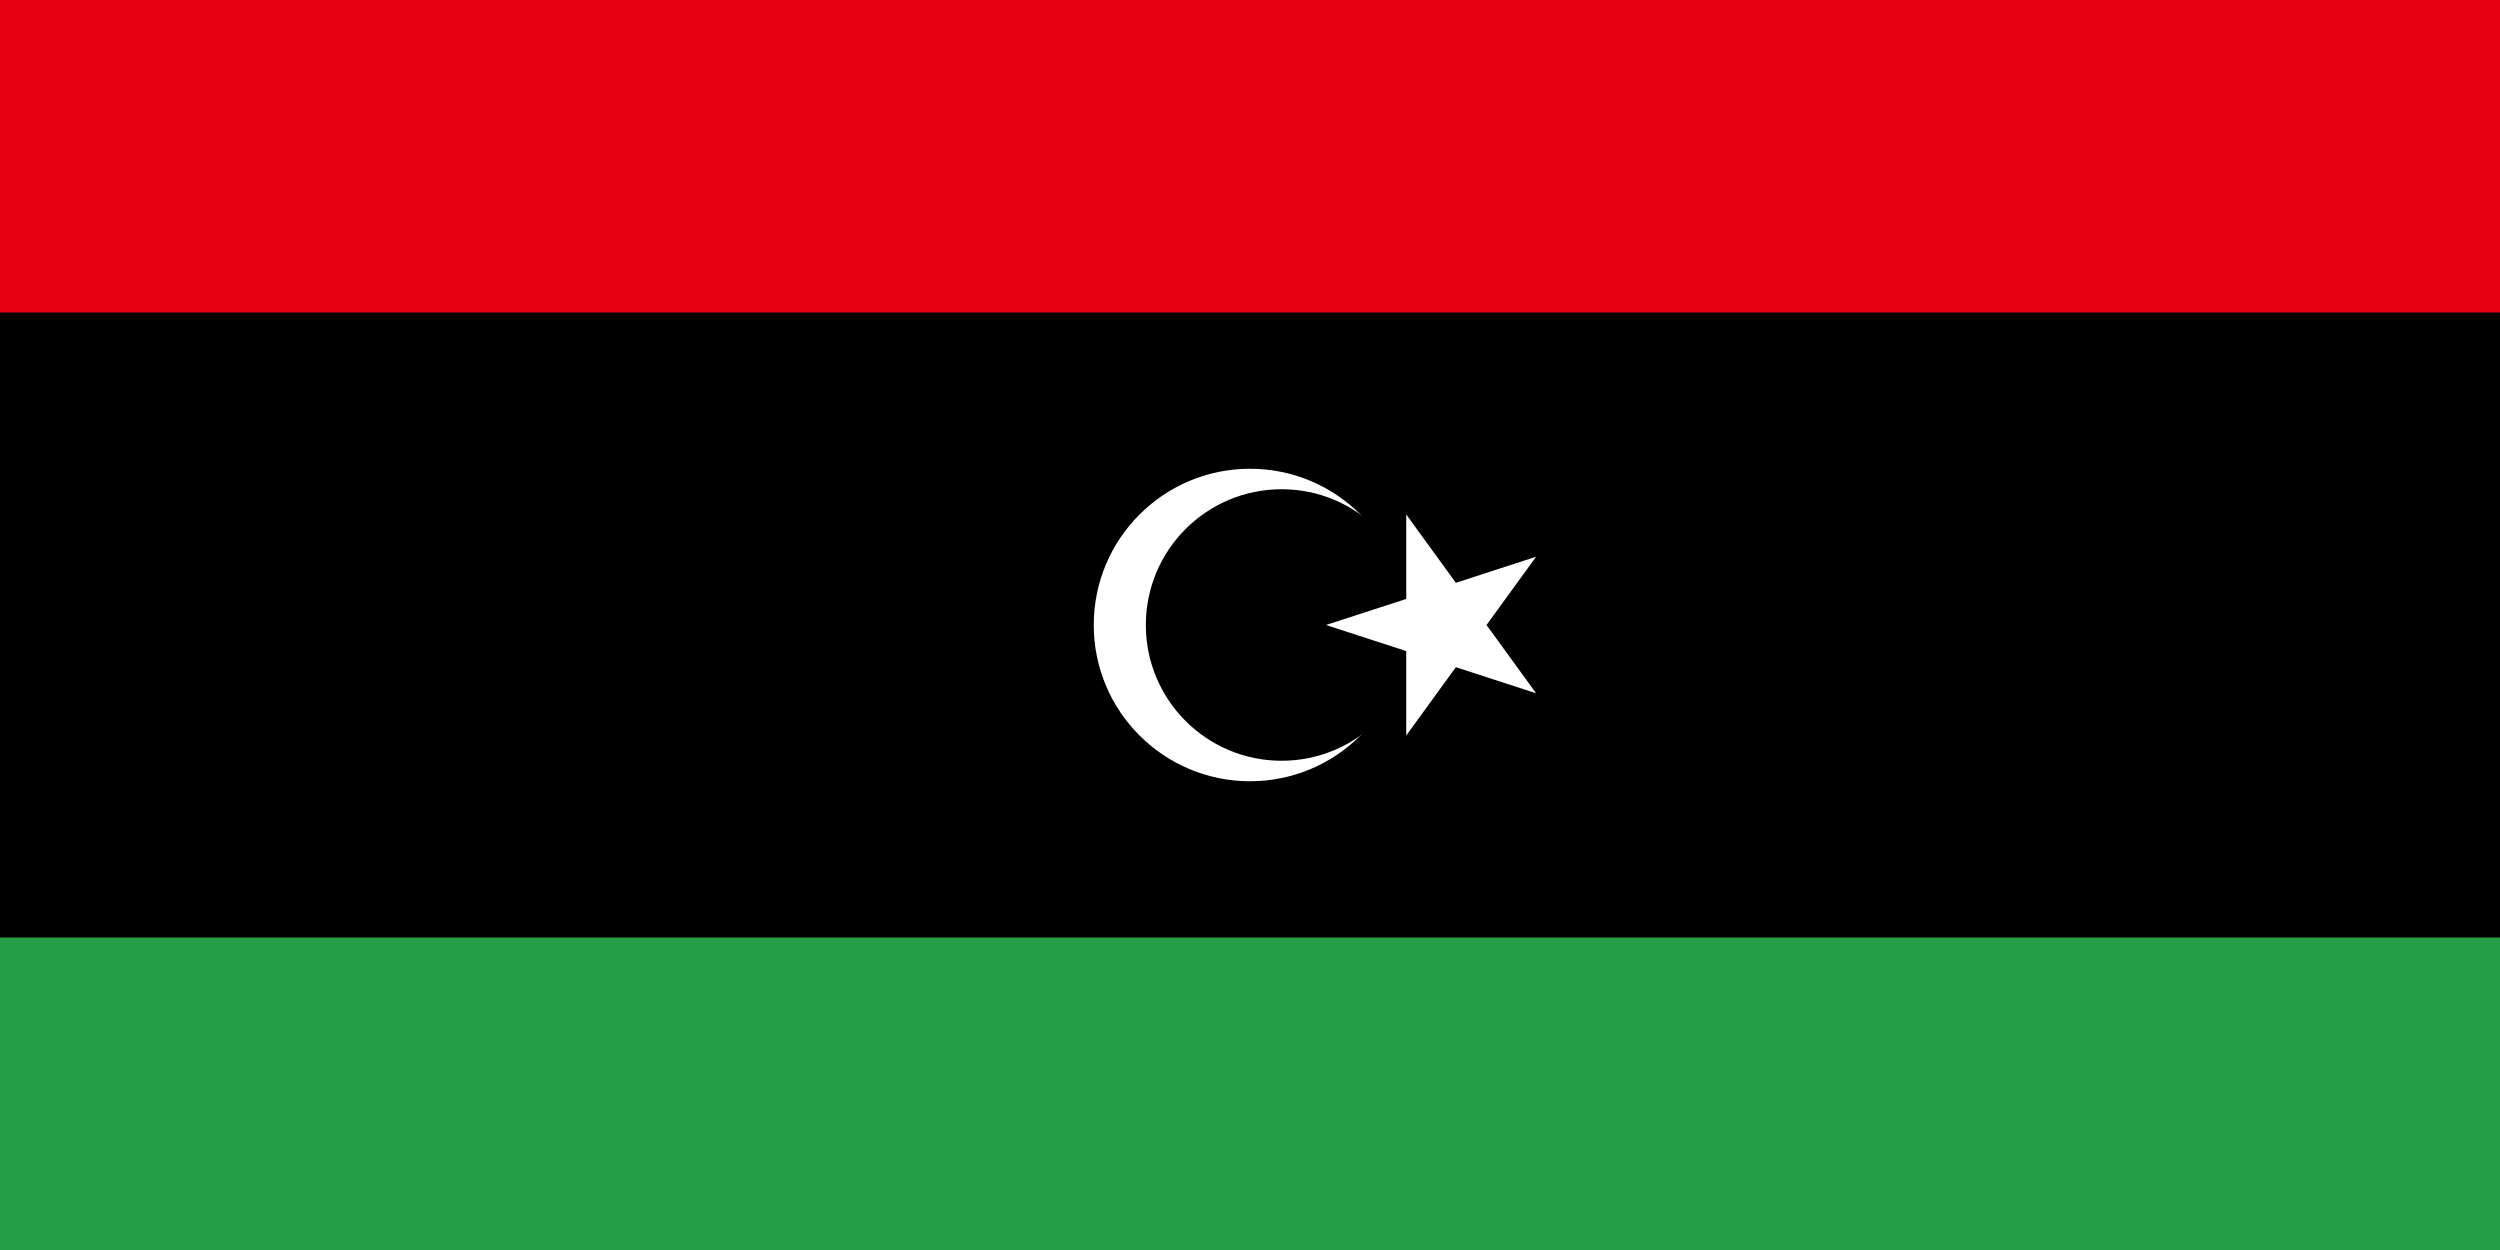
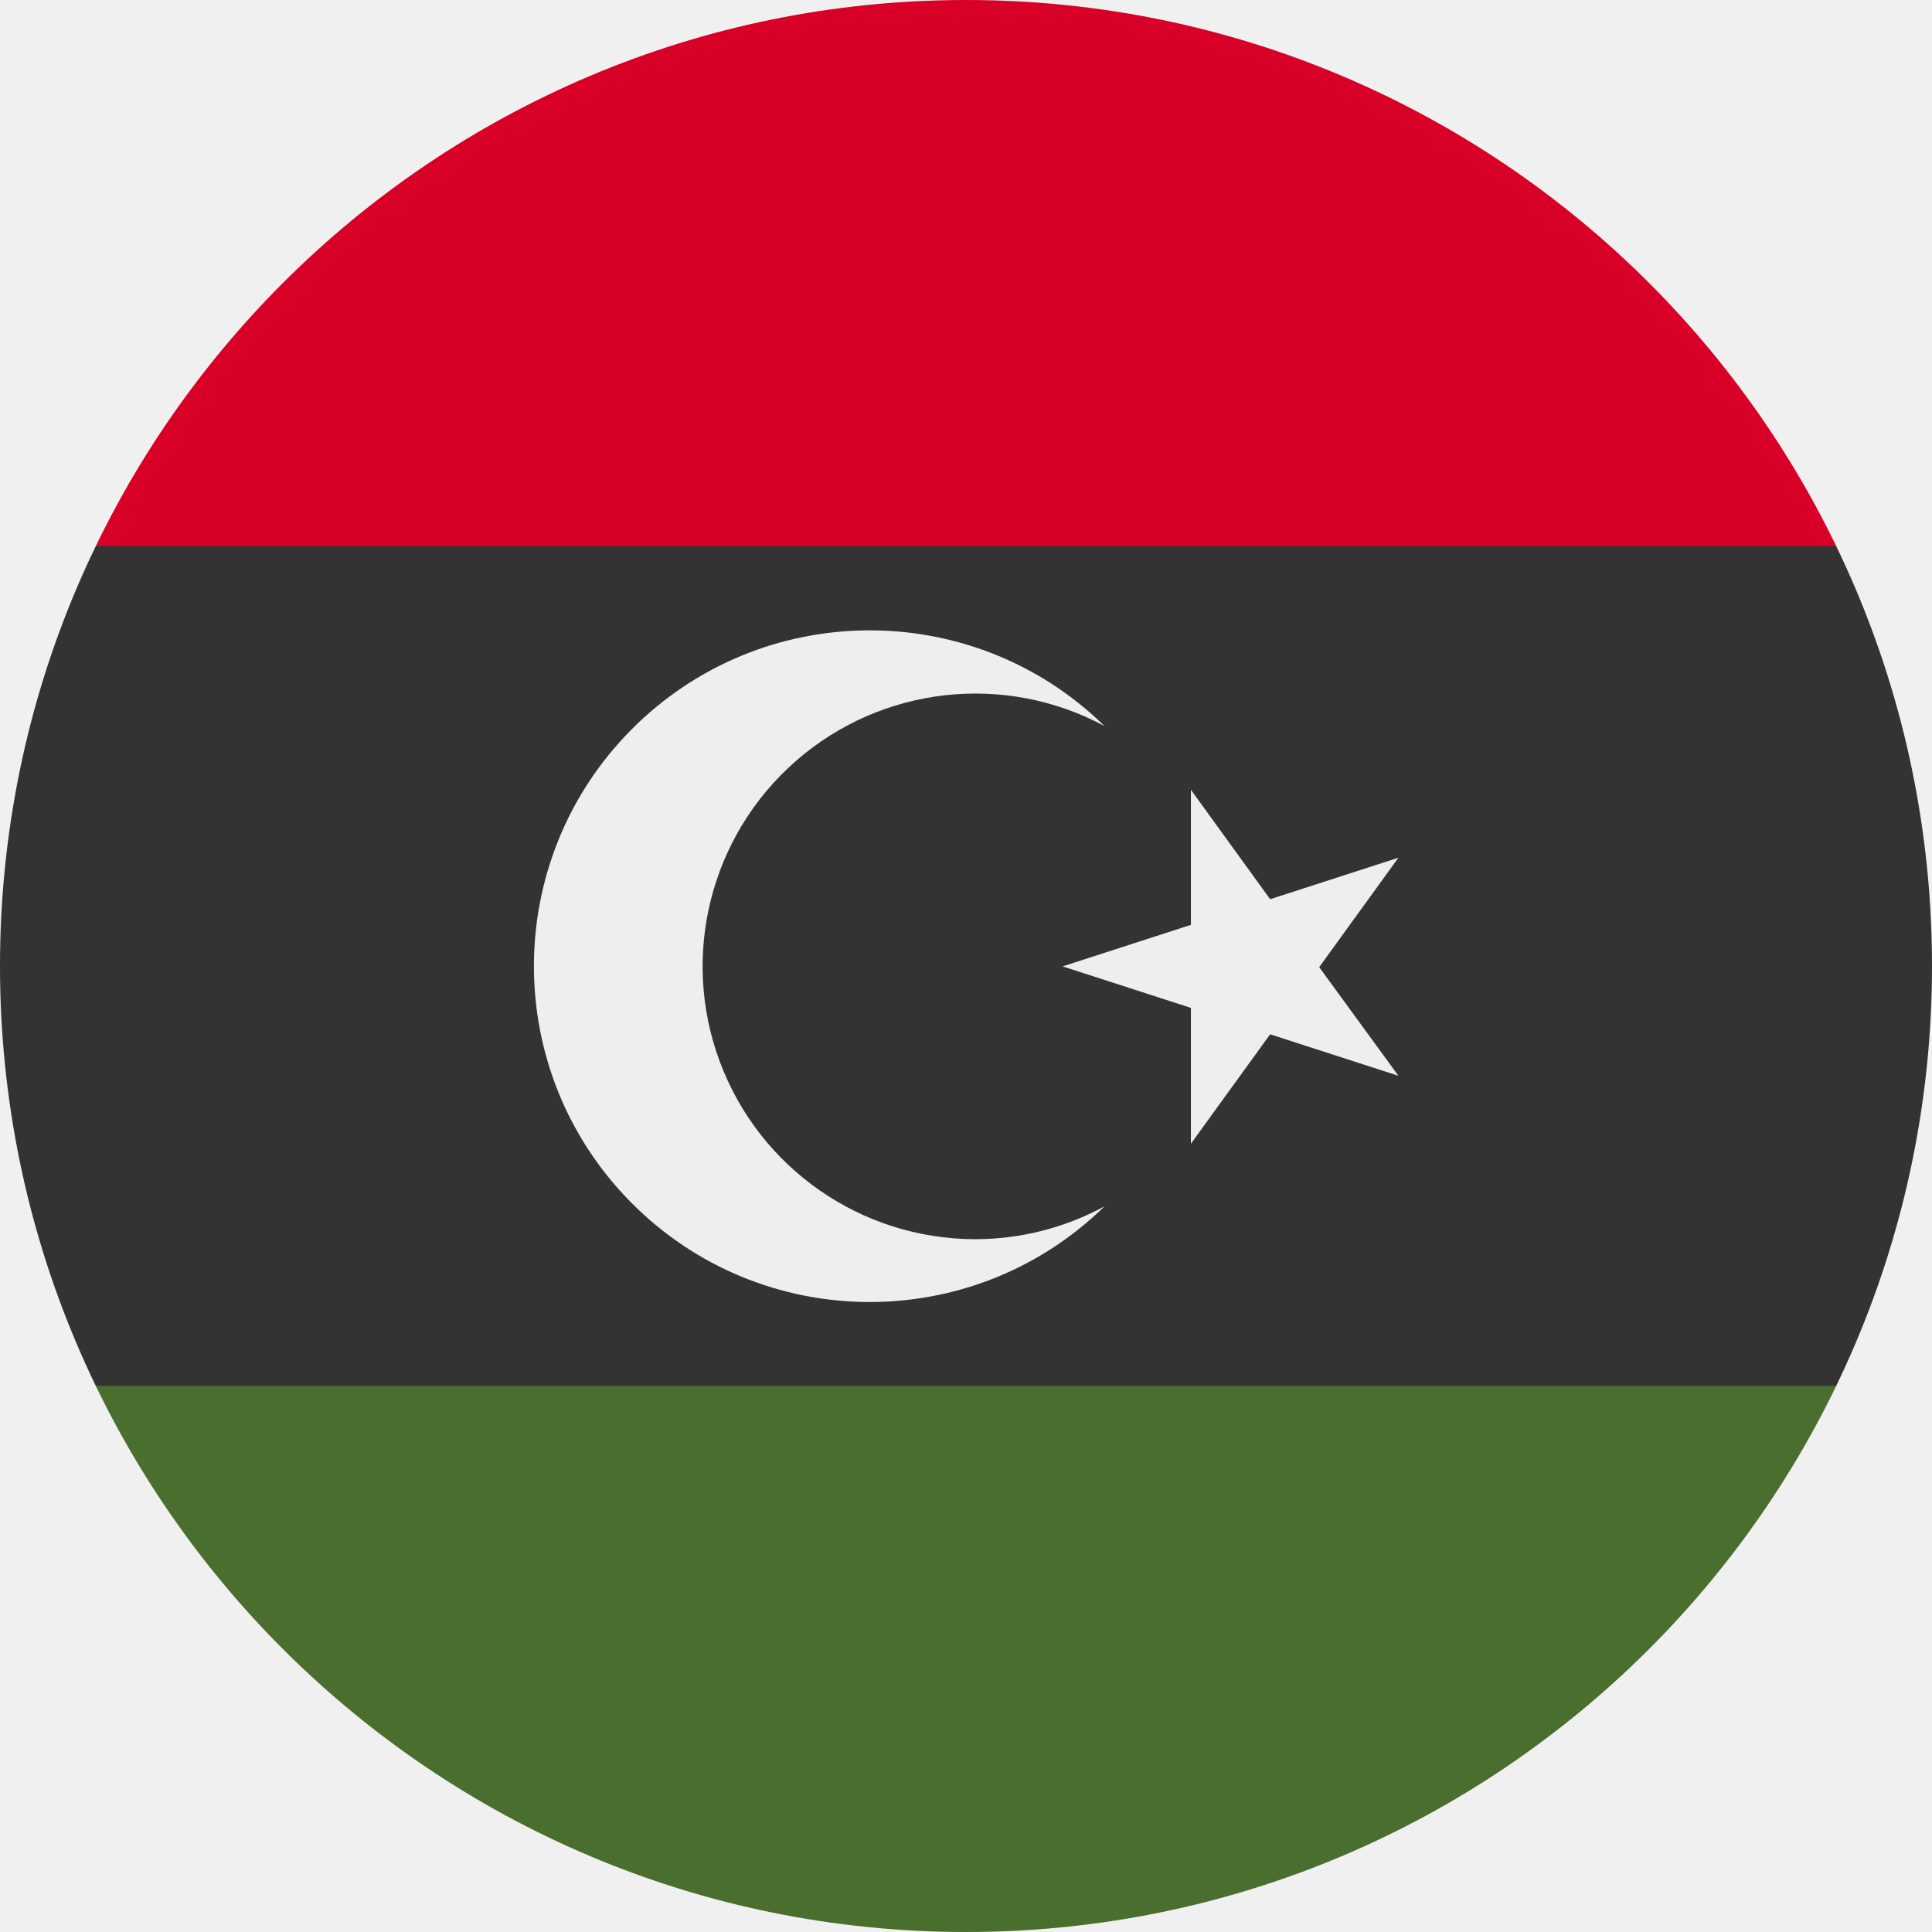
- <svg xmlns="http://www.w3.org/2000/svg" viewBox="0 0 960 480">
-   <rect width="960" height="480" fill="#239e46" />
-   <rect width="960" height="360" fill="#000" />
-   <rect width="960" height="120" fill="#e70013" />
-   <circle cx="480" cy="240" r="60" fill="#fff" />
-   <circle cx="492.132" cy="240" r="52.132" fill="#000" />
-   <path d="M509.175,240 589.875,213.779 540,282.426V197.574L589.875,266.221z" fill="#fff" />
+ <svg xmlns="http://www.w3.org/2000/svg" width="512" height="512" viewBox="0 0 512 512">
+   <mask id="a">
+     <circle cx="256" cy="256" r="256" fill="#fff" />
+   </mask>
+   <g mask="url(#a)">
+     <path fill="#333" d="m0 144.7 257-22.4 255 22.4v222.6l-254.9 31L0 367.3z" />
+     <path fill="#d80027" d="M0 0h512v144.7H0z" />
+     <path fill="#496e2d" d="M0 367.3h512V512H0z" />
+     <g fill="#eee">
+       <path d="m315.6 209.3 21 29 34-11-21 29 21 28.8-34-11-21 29v-36l-34-11 34-11z" />
+       <path d="M258.3 328.4a72.3 72.3 0 1 1 34.4-136 89 89 0 1 0 0 127.3 72 72 0 0 1-34.4 8.7z" />
+     </g>
+   </g>
</svg>
